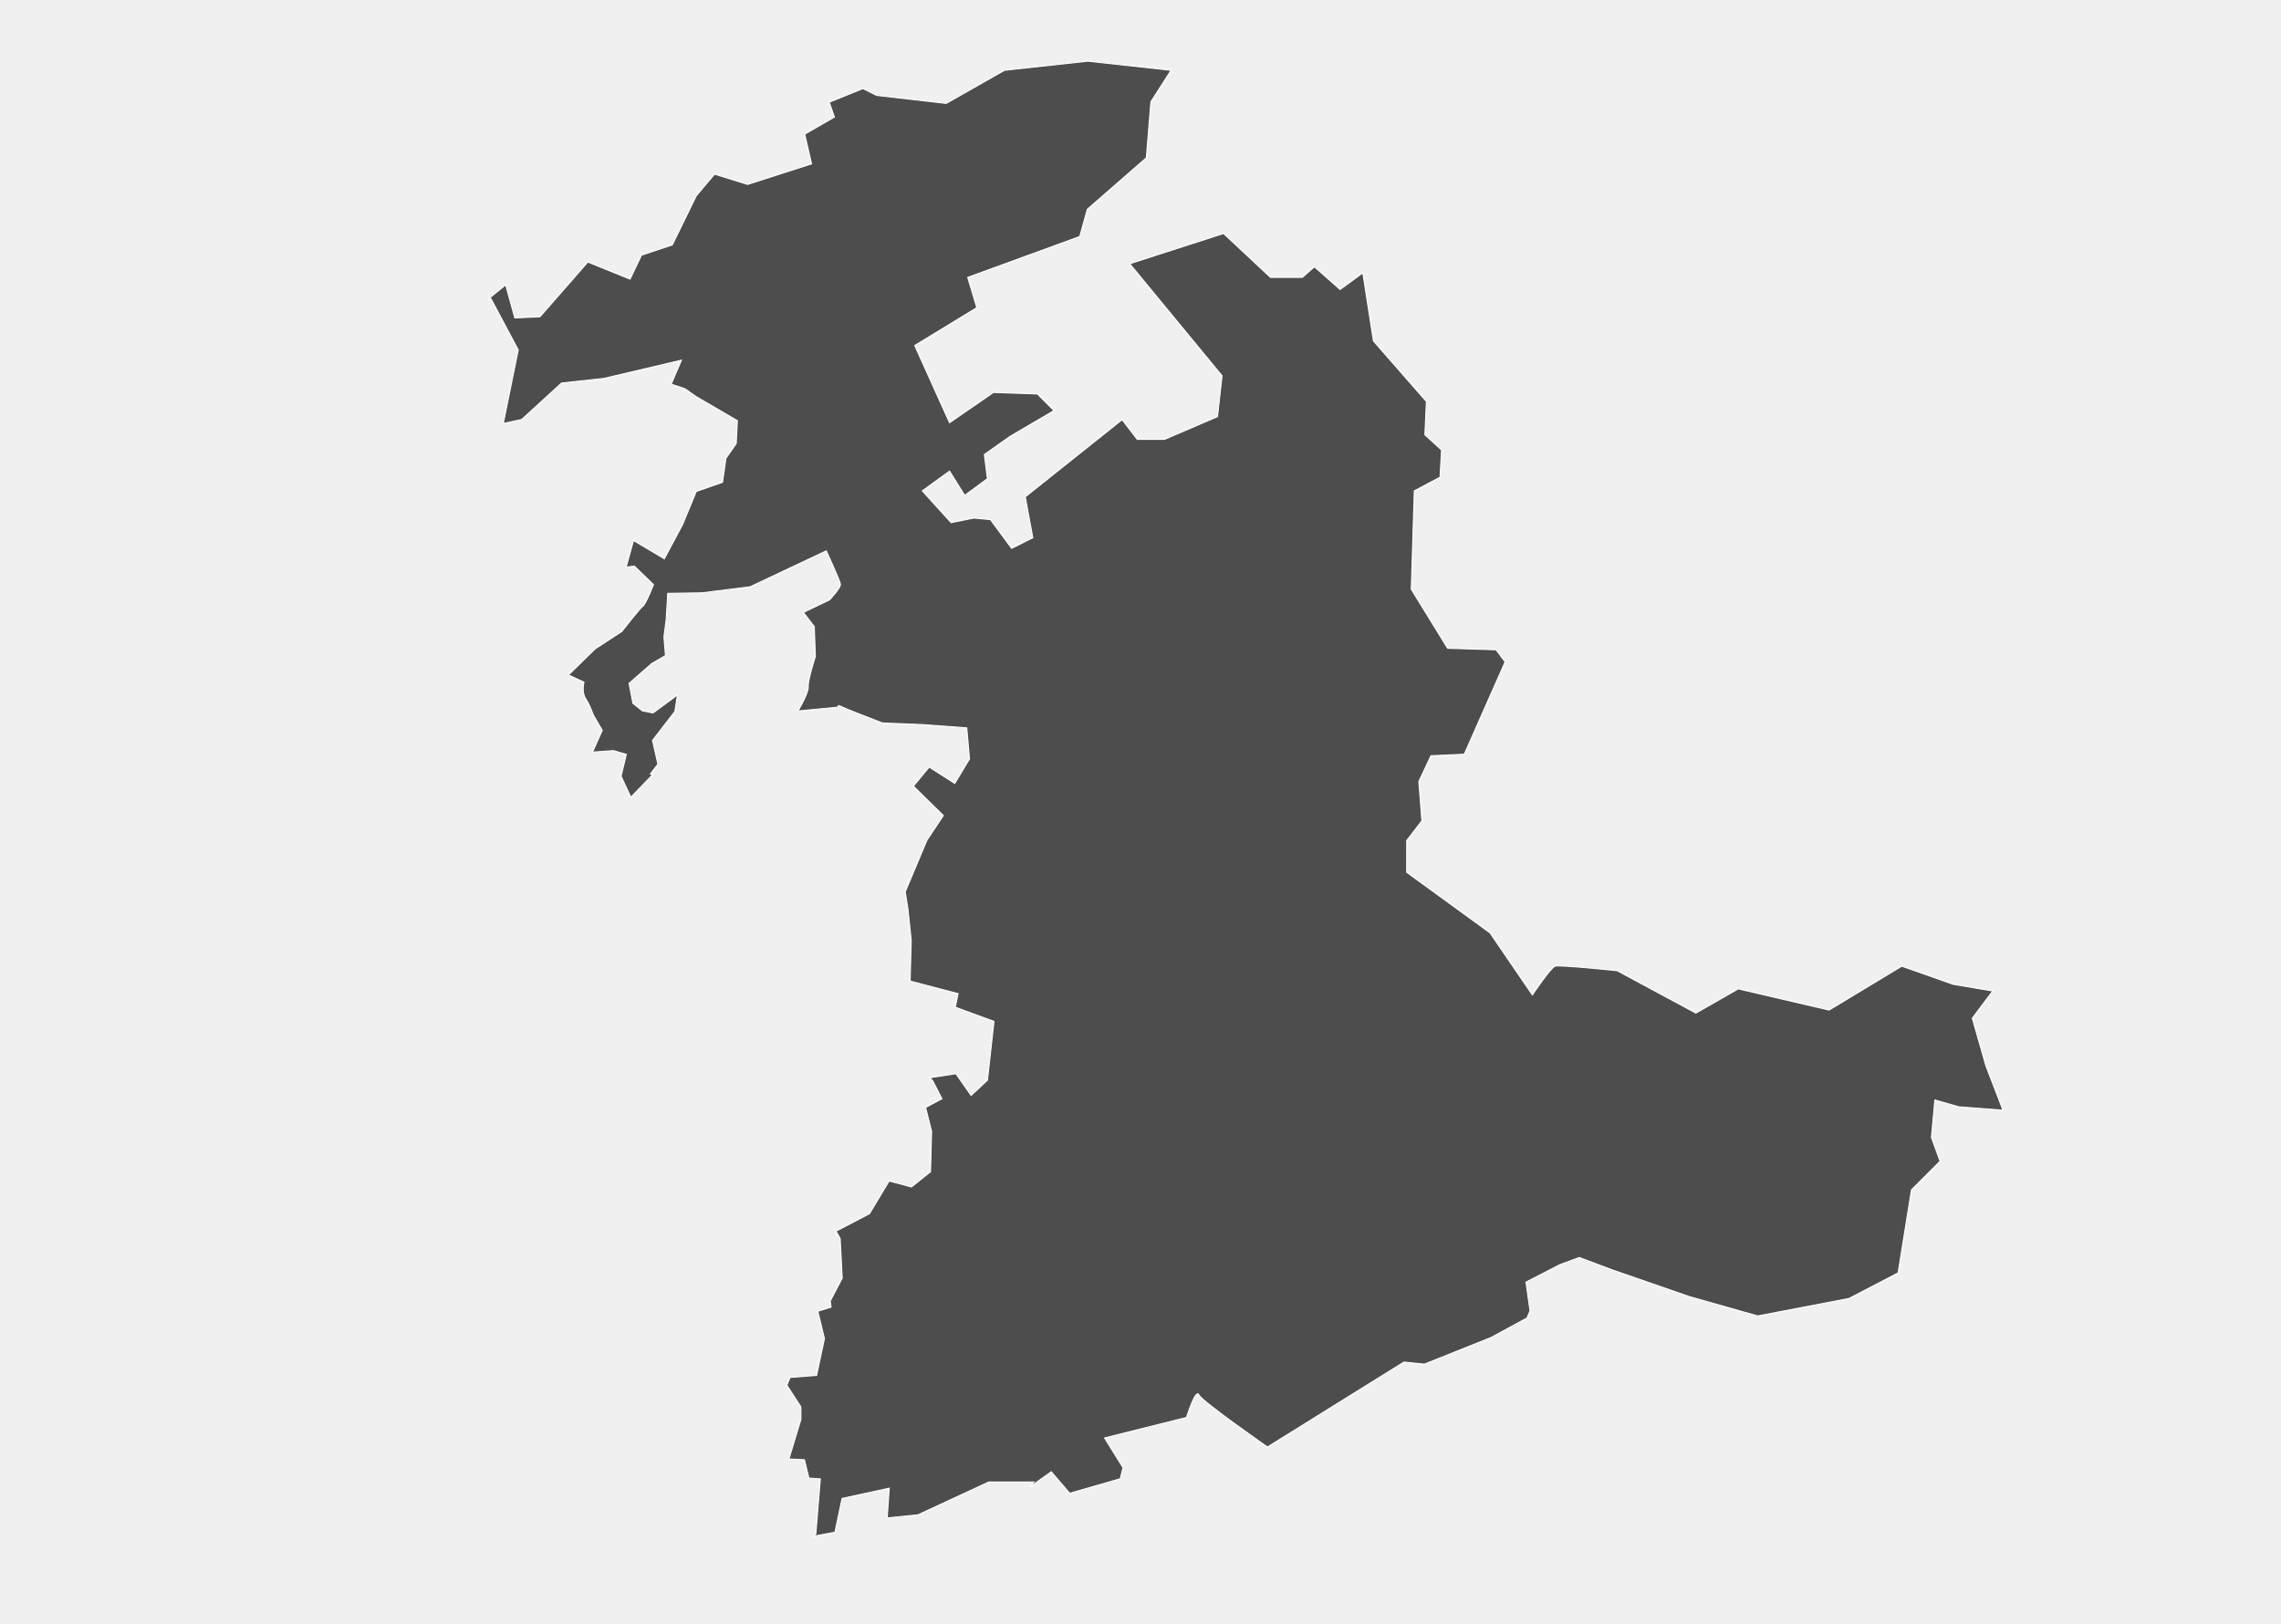
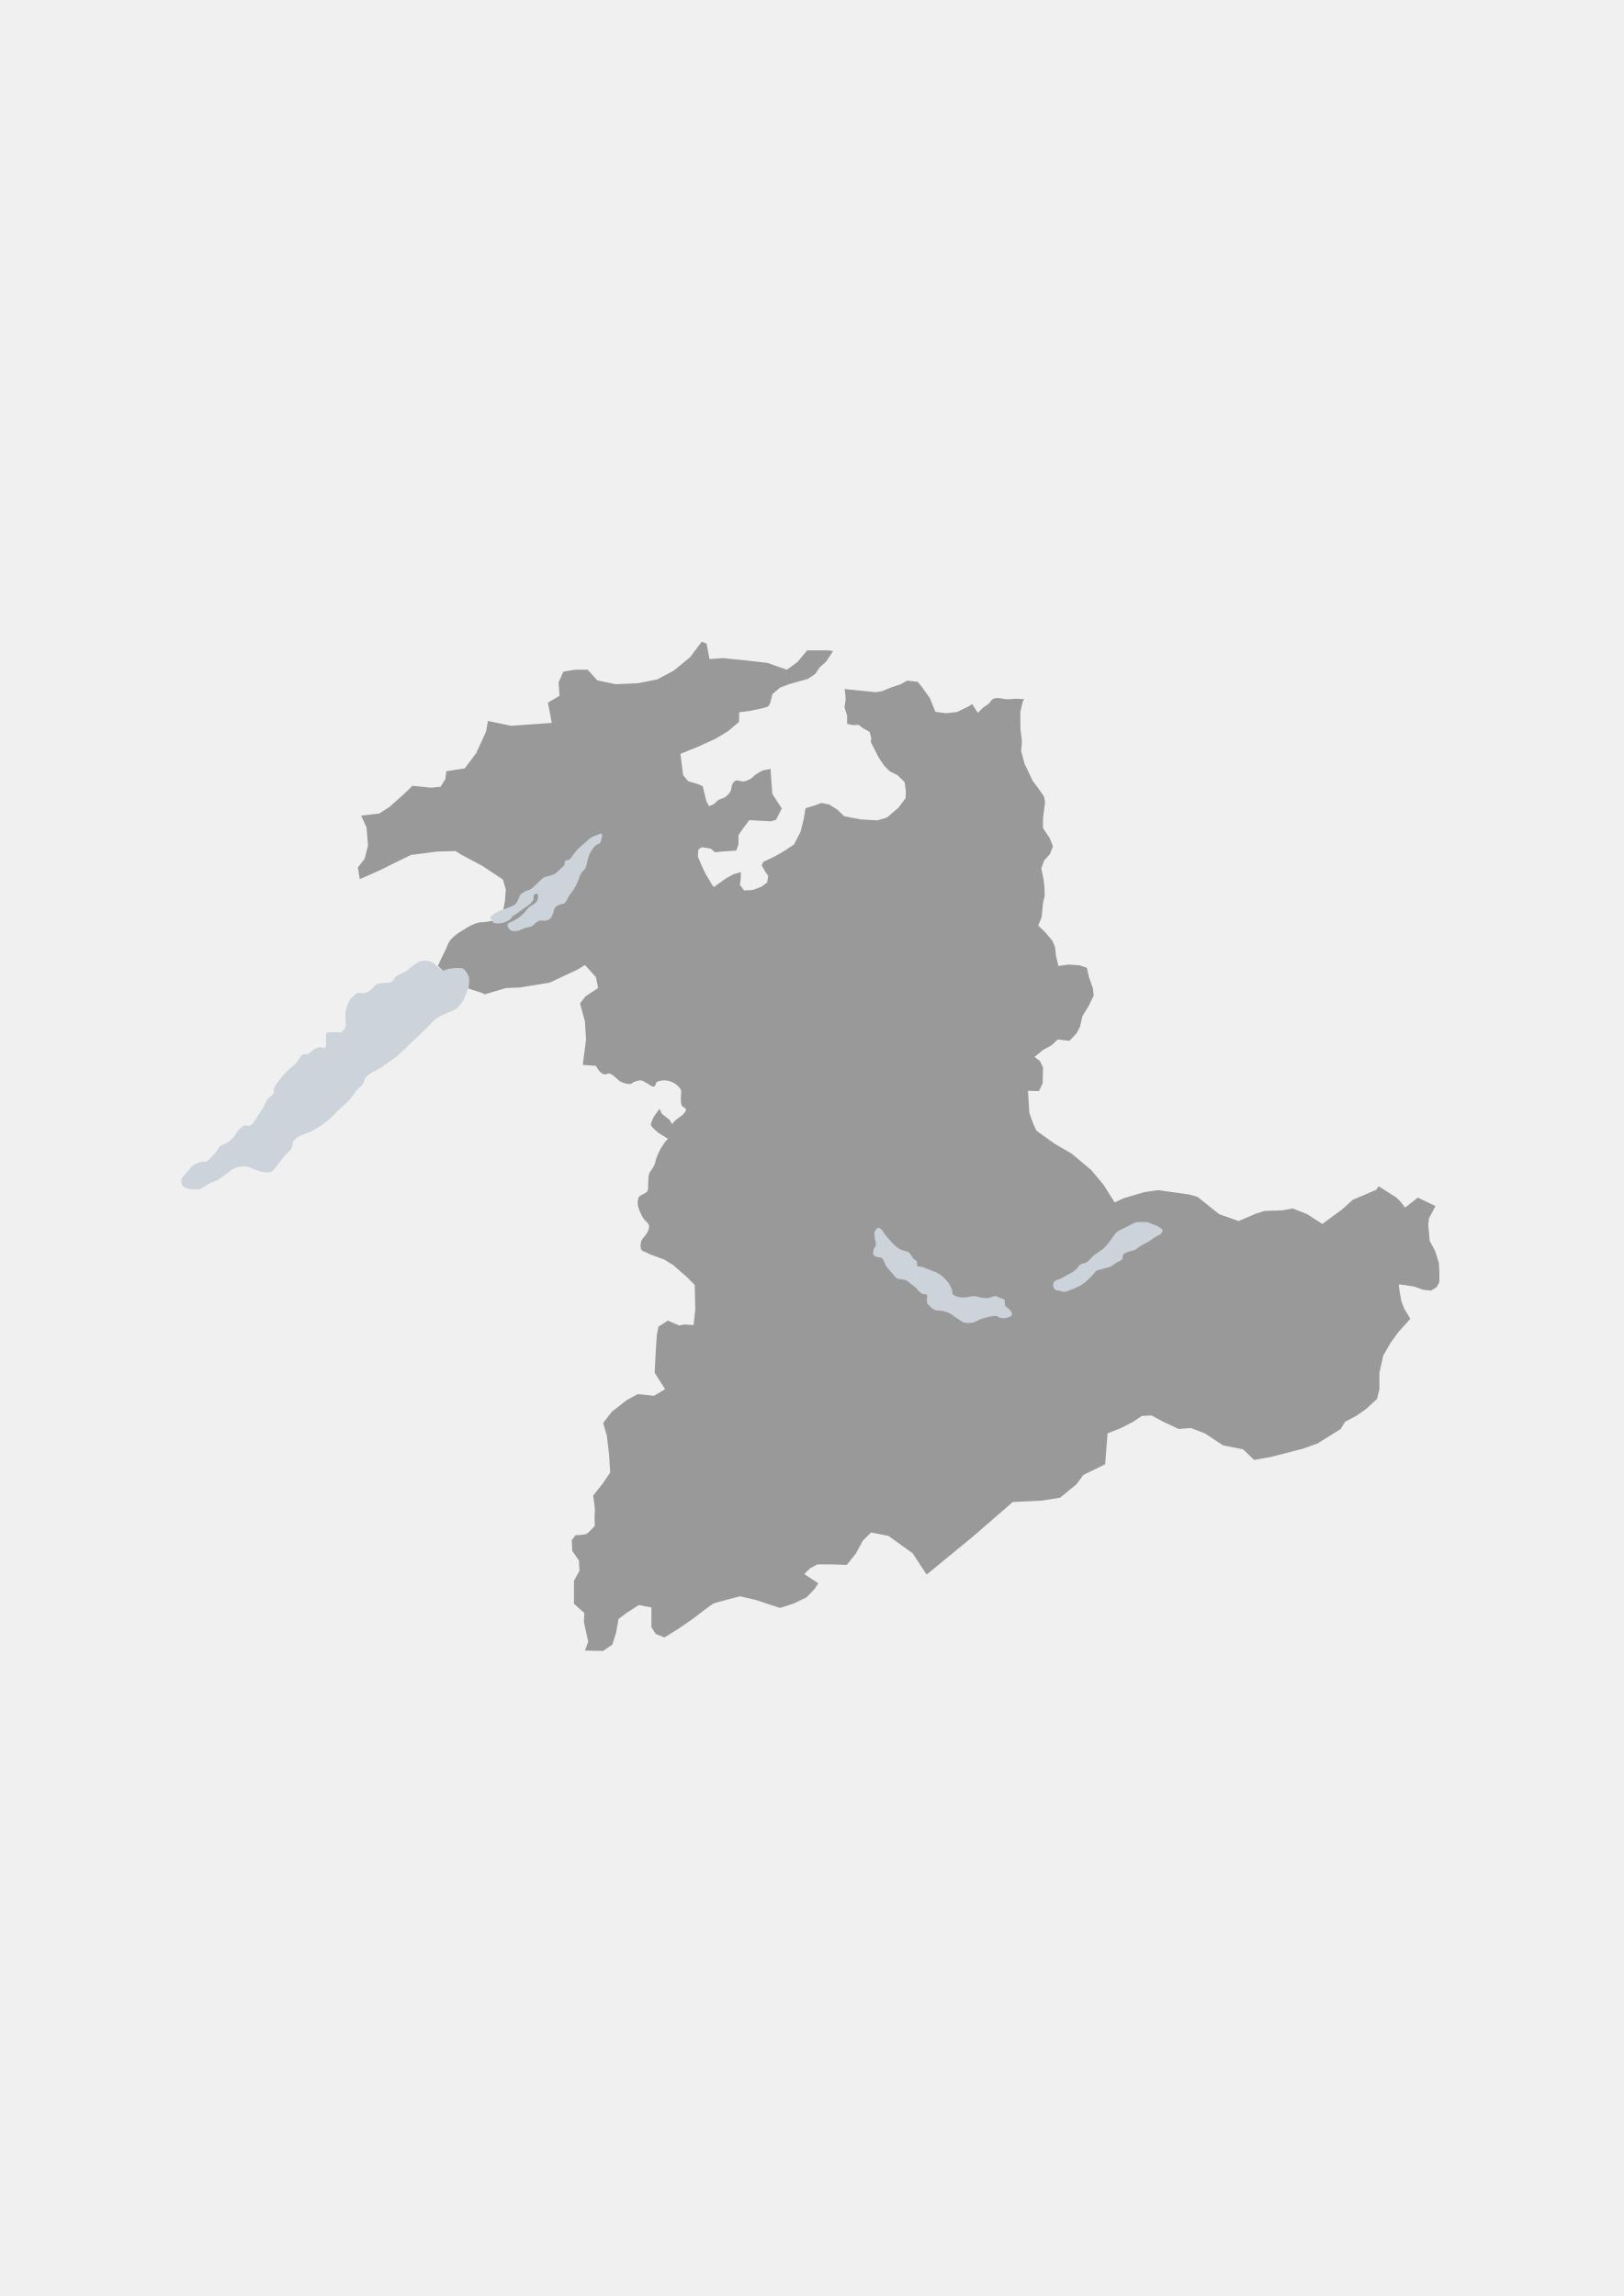
- <svg xmlns="http://www.w3.org/2000/svg" version="1.1" x="0px" y="0px" viewBox="-116.659 -14.488 545 388" enable-background="new -116.659 -14.488 545 388" xml:space="preserve">
-   <defs>
- </defs>
-   <path id="201" name="Canton de Berne" fill="#4D4D4D" stroke="#FFFFFF" stroke-width="0.25" d="M7.163,69.117L3.618,86.57l-0.129,0.158l4.492-0.977l9.545-8.726  l10.09-1.09l18.543-4.363l-2.455,5.726l3.273,1.091l2.727,1.909l9.817,5.726l-0.273,5.454l-2.454,3.546l-0.818,5.727l-6.272,2.181  l-3.272,7.908l-4.364,8.181l-7.362-4.363l-1.771,6.366l1.963-0.25l4.584,4.428c0,0-1.834,4.66-2.521,5.126  c-0.688,0.466-5.042,6.058-5.042,6.058L25.5,140.58l-6.34,6.215l3.7,1.711c0,0-0.616,2.4,0.426,3.962  c1.041,1.561,1.787,3.845,1.787,3.845l2.167,3.702l-2.336,5.211l5.032-0.359l3.055,0.899l-1.258,5.211l2.336,5.032l5.173-5.352  l-0.5-0.218l1.797-2.335l-1.289-5.683l5.335-6.896l0.625-3.957l-5.856,4.302l-2.537-0.517l-2.263-1.81l-0.905-4.75l5.429-4.751  l3.265-1.884l-0.362-4.46l0.521-4.033l0.391-6.376l8.197-0.13l11.451-1.431l18.217-8.589c0,0,3.253,7.028,3.383,7.938  c0.13,0.911-2.603,3.773-2.603,3.773l-6.246,2.994l2.603,3.382l0.26,7.157c0,0-1.821,5.595-1.692,7.157  c0.13,1.562-2.472,5.856-2.472,5.856l9.387-0.888l0.373-0.414l2.733,1.171l7.677,2.992l9.629,0.391l10.54,0.781l0.651,7.417  l-3.514,5.855l-6.115-3.904l-3.774,4.555l7.157,7.026l-3.904,5.855l-5.205,12.36l0.651,4.165l0.78,7.417l-0.26,9.759l11.451,2.993  l-0.651,3.252l9.239,3.384l-1.562,14.053l-3.904,3.645l-3.644-5.205l-6.24,0.984l0.702,0.716l2.212,4.294l-3.904,2.082l1.432,5.726  l-0.261,9.628l-4.554,3.644l-5.335-1.431l-4.684,7.808l-8.458,4.424l0.459-0.241l0.983,1.749l0.494,9.472l-2.863,5.468l0.197,1.466  l-3.16,0.975l1.579,6.544l-1.876,8.786l-6.32,0.488l-0.79,1.856l3.358,5.174v3.027l-2.859,9.424l3.7,0.184l1.074,4.379l2.732,0.198  l-1.075,13.14l-0.561,0.559l5.121-0.948l1.715-8.083l11.269-2.451l-0.49,7.104l7.349-0.734l16.903-7.84h10.778l-0.979,1.226  l5.144-3.675l4.41,5.144l12.077-3.479l0.661-2.644l-4.41-7.104l19.579-4.899c0,0,2.224-7.104,2.959-5.389  c0.639,1.492,16.38,12.453,16.38,12.453l32.612-20.292l4.9,0.49l15.923-6.37l8.574-4.653l0.734-1.716l-0.979-6.858l8.084-4.164  l4.654-1.716l7.839,2.94l18.371,6.369l16.413,4.654l21.803-4.164l11.759-6.124l3.185-19.843l6.84-6.841l-2.065-5.681l0.814-8.951  l5.696,1.627l10.579,0.814l-4.068-10.58l-3.256-11.393l4.883-6.51l-9.439-1.591l-12.3-4.341l-17.361,10.489l-21.701-5.063  l-10.128,5.787l-18.809-10.128c0,0-13.744-1.446-14.83-1.085c-1.084,0.362-5.425,6.872-5.425,6.872l-10.128-14.829l-19.894-14.467  v-7.597l3.616-4.703l-0.724-9.403l2.895-6.15l7.957-0.361l9.766-22.064l-2.17-2.893l-11.575-0.362l-8.68-14.106l0.724-23.51  l6.148-3.255l0.361-6.511l-3.979-3.617l0.361-7.958L211.496,66.98l-2.533-16.276l-5.426,3.979l-6.147-5.425l-2.896,2.532h-7.595  L175.685,41.3l-22.425,7.234L175.324,75.3l-1.085,9.766l-12.659,5.426h-6.511l-3.617-4.702l-23.149,18.447l1.809,9.766l-5.063,2.532  l-5.064-6.873l-3.979-0.361l-5.425,1.085l-6.873-7.595l6.511-4.703l3.617,5.789l5.426-3.979l-0.724-5.787l6.149-4.341l10.489-6.149  l-3.979-3.978l-10.489-0.363l-10.489,7.235l-8.319-18.447l14.83-9.043l-2.17-7.234l26.766-9.766l1.808-6.511l14.106-12.298  l1.085-13.382l4.82-7.525l-19.907-2.181l-19.906,2.181l-13.908,7.908L92.789,8.306L89.517,6.67l-8.051,3.271l1.233,3.546  l-7.089,4.09l1.636,7.09l-15.271,4.908l-7.908-2.454l-4.363,5.181l-5.727,11.726l-7.363,2.455l-2.728,5.727l-10.089-4.09  L12.344,61.209l-5.999,0.272l-2.182-7.908l-3.944,3.204l-0.055,0.384l0.454-0.316L7.163,69.117z" />
+ <svg xmlns="http://www.w3.org/2000/svg" version="1.1" id="Calque_1" x="0px" y="0px" width="595.279px" height="841.891px" viewBox="0 0 595.279 841.891" enable-background="new 0 0 595.279 841.891" xml:space="preserve">
+   <path id="BE" fill="#999999" d="M221.117,521.78l3.195-4.141l5.432-4.225l4.025-2.213l6.035,0.604l4.025-2.416l-3.824-6.035  l0.402-7.848l0.402-6.036l0.605-3.018l3.42-2.213l4.225,1.811l1.811-0.402l3.421,0.201l0.604-5.634l-0.201-9.054l-3.019-3.02  l-4.828-4.225l-3.219-2.012l-5.661-2.098c-0.676-0.705-2.355-0.75-2.849-1.588c-0.479-0.815-0.283-2.249,0-3.15  c0.347-1.1,1.726-2.1,2.206-3.15c0.323-0.708,0.791-1.757,0.63-2.52c-0.222-1.054-1.669-1.9-2.205-2.834  c-0.759-1.325-1.684-3.213-1.89-4.726c-0.116-0.848-0.121-2.1,0.314-2.835c0.589-0.992,2.562-1.212,3.15-2.204  c0.437-0.737,0.229-1.984,0.314-2.836c0.105-1.038-0.009-2.472,0.315-3.465c0.342-1.048,1.445-2.142,1.89-3.148  c0.399-0.902,0.582-2.234,0.945-3.15c0.468-1.178,1.214-2.707,1.891-3.78c0.574-0.912,1.391-2.129,2.204-2.835l-0.853-0.55  l-2.615-1.609c0,0-3.019-2.415-2.818-3.22s1.006-2.615,1.006-2.615l2.214-3.019l0.805,1.811l2.816,2.214l1.02,1.634  c0.721-1.655,3.328-2.65,4.411-4.095c0.252-0.338,0.697-0.843,0.629-1.26c-0.107-0.66-1.285-0.973-1.575-1.575  c-0.37-0.771-0.267-1.98-0.314-2.835c-0.047-0.849,0.326-2.049,0-2.835c-0.409-0.987-1.602-1.971-2.52-2.52  c-0.847-0.506-2.165-0.899-3.15-0.945c-0.962-0.046-2.362,0.075-3.15,0.629c-0.45,0.318-0.419,1.41-0.945,1.575  c-0.887,0.281-1.993-0.862-2.834-1.26c-0.573-0.271-1.261-0.868-1.891-0.945c-0.864-0.107-2.033,0.288-2.834,0.629  c-0.313,0.134-0.611,0.562-0.945,0.63c-1.035,0.214-2.492-0.218-3.464-0.63c-1.499-0.633-2.827-2.783-4.411-3.149  c-0.56-0.129-1.325,0.422-1.89,0.315c-0.541-0.103-1.17-0.571-1.575-0.945c-0.597-0.552-1.575-2.205-1.54-2.193l-4.812-0.348  l1.207-9.256l-0.402-6.64l-1.811-6.64l2.012-2.616l4.627-3.019l-0.805-4.023l-4.023-4.427l-2.616,1.609l-10.261,4.829l-11.066,1.811  l-5.031,0.201l-7.802,2.306l-0.849-0.495l-4.427-1.409l-5.948-3.018l-5.922-5.526c0,0.026,0.996-2.171,1.444-3.104  c0.42-0.873,1.025-2.015,1.445-2.888c0.448-0.932,0.853-2.281,1.444-3.129c0.526-0.754,1.456-1.584,2.167-2.167  c0.806-0.66,2.005-1.374,2.889-1.925c0.852-0.532,1.979-1.26,2.889-1.685c0.765-0.359,1.823-0.779,2.648-0.963  c0.778-0.174,1.857-0.133,2.647-0.241c0.8-0.109,2.625-0.491,2.625-0.491l3.306-1.563l1.063-5.497l0.355-4.256l-1.064-3.725  l-7.447-4.965l-7.98-4.256l-1.951-1.241l-6.738,0.177l-9.576,1.241l-5.852,2.837l-4.965,2.483l-3.902,1.773l-4.078,1.773  l-0.709-4.256l2.482-3.192l1.242-4.788l-0.531-6.739l-1.995-4.3l6.605-0.753l3.724-2.394l5.409-4.788l3.104-3.015l6.738,0.709  l3.547-0.355l1.773-2.837l0.354-2.837l6.739-1.063l4.256-5.675l3.546-7.802l0.71-3.901l8.511,1.773l14.896-1.064l-1.419-7.448  l4.256-2.482l-0.354-4.966l1.773-3.901l4.256-0.709h4.61l3.547,3.901l6.738,1.419l8.157-0.355l7.094-1.418l6.029-3.192l6.029-4.966  l4.256-5.674l1.773,0.709l1.065,5.675l4.965-0.354l10.285,1.063l6.029,0.709l7.094,2.483l3.901-2.837l3.546-4.256h7.448l2.044,0.231  l-2.576,3.936l-2.306,2.039l-1.684,2.483l-2.66,1.773l-6.916,1.951l-3.281,1.241l-2.837,2.395l-0.798,3.28l-0.709,1.241  l-1.596,0.532l-4.877,1.064l-4.167,0.532l-0.089,3.547l-3.989,3.369l-4.522,2.749l-6.828,3.104l-6.118,2.482l0.976,7.803  l1.862,2.216l3.812,1.153l1.507,0.71l1.33,5.408l1.032,1.958c0.49-0.407,1.391-0.562,1.905-0.933  c0.433-0.312,0.819-0.957,1.259-1.259c0.768-0.527,2.088-0.704,2.835-1.26c0.699-0.521,1.489-1.431,1.89-2.205  c0.358-0.692,0.247-1.842,0.63-2.52c0.264-0.465,0.756-1.083,1.261-1.26c0.807-0.284,1.985,0.42,2.834,0.315  c0.801-0.1,1.822-0.539,2.52-0.945c0.638-0.371,1.282-1.158,1.89-1.575c0.803-0.55,1.927-1.224,2.835-1.575  c0.769-0.298,2.022-0.128,2.62-0.673l0.339,4.751l0.355,4.61l3.458,5.32l-2.128,4.167l-1.862,0.532l-3.28-0.178l-4.61-0.266  l-2.305,3.014l-1.685,2.483v3.281l-0.798,2.394l-5.23,0.354l-2.572,0.266l-1.596-1.33l-3.28-0.532l-1.241,0.887l-0.177,2.571  l1.152,2.749l1.507,3.28l2.571,4.345l0.621,0.798l0.976-0.709l3.458-2.483l2.749-1.507l2.749-0.798l-0.089,2.661l-0.266,2.039  l1.507,2.039l3.191-0.178l3.281-1.241l1.951-1.507l0.443-2.394l-1.241-1.773l-1.153-2.127l0.531-1.242l4.256-2.04l3.546-2.039  l3.458-2.306l2.395-4.521l1.241-4.965l0.621-3.813l3.458-1.063l2.394-0.886l2.926,0.621l2.926,1.862l2.483,2.394l6.117,1.153  l6.118,0.355l3.458-1.064l4.167-3.547l2.659-3.546l0.089-2.572l-0.443-3.28l-2.659-2.571l-2.837-1.419l-2.129-2.216l-1.861-2.749  l-2.926-5.763l0.177-1.419l-0.62-2.305l-2.395-1.33l-1.596-1.242l-2.128,0.089l-2.128-0.443v-3.103l-0.975-3.015l0.443-2.66  l-0.089-1.862l-0.268-2.128l2.749,0.266l8.602,0.886l2.305-0.354l3.458-1.418l3.458-1.152l2.306-1.331l3.901,0.443l1.24,1.507  l3.192,4.433l2.039,5.054l3.901,0.532l3.989-0.443l4.08-1.95l1.507-0.976l2.084,3.205c0.667-0.565,1.455-1.495,2.157-2.061  c0.543-0.436,1.389-0.856,1.905-1.323c0.457-0.413,0.825-1.215,1.336-1.559c0.352-0.236,0.917-0.4,1.336-0.446  c1.27-0.138,2.956,0.424,4.233,0.446c0.937,0.015,2.181-0.19,3.117-0.223c0.868-0.031,2.093,0.333,2.887,0l-0.519,1.192  l-0.879,3.762l0.062,6.207l0.503,3.95v1.254l-0.252,2.759l1.254,4.765l3.01,6.27l2.257,3.009l1.881,2.759l0.377,2.006l-0.753,5.768  v3.762l2.508,3.762l1.128,2.884l-1.128,2.884l-2.132,2.382l-1.003,2.884l0.878,4.264l0.25,2.382l0.126,3.26l-0.627,2.759  l-0.501,5.141l-1.254,3.135l2.508,2.383l2.633,3.134l1.003,2.258l0.377,3.385l0.877,3.636l3.637-0.501l4.013,0.25l2.759,0.877  l0.751,3.386l1.505,4.263l0.251,2.633l-1.756,3.636l-2.382,3.887l-0.878,3.887l-1.254,2.383l-2.634,2.758l-4.263-0.501l-2.257,2.131  l-3.009,1.63l-3.261,2.633l2.007,1.505l1.128,2.383l-0.126,5.768l-1.379,2.884l-4.013-0.125l0.501,8.15l1.506,4.138l1.128,2.382  l6.646,4.765l6.271,3.636l7.146,6.02l4.514,5.392l4.076,6.454l3.326-1.551l7.535-2.217l5.146-0.746l2.304,0.346l8.866,1.242  l3.191,0.887l7.979,6.384l7.094,2.482l6.206-2.659l3.369-1.064l6.384-0.178l3.901-0.709l5.319,2.128l5.498,3.547l7.271-5.32  l3.901-3.547l4.122-1.729l4.521-1.949l0.802-1.29l6.514,4.126l1.557,1.559l1.68,2.165l4.655-3.679l6.475,3.095l-2.396,4.53  l-0.266,2.216l0.532,6.03l2.039,3.812l1.33,4.345l0.177,3.457v3.459l-0.975,1.861l-2.129,1.33l-2.925-0.354l-2.926-1.063  l-3.547-0.622l-2.395-0.265l0.266,2.217l0.709,3.989l1.065,2.749l2.222,3.646l-4.438,4.955l-2.838,3.901l-2.659,4.609l-1.419,6.385  v6.029l-0.887,3.546l-4.079,3.724l-3.546,2.483l-4.079,2.128l-1.597,2.659l-8.511,5.32l-5.497,1.95l-11.703,3.015l-6.03,1.064  l-4.078-3.901l-7.271-1.419l-6.739-4.433l-5.142-1.951l-4.434,0.354l-5.675-2.659l-4.256-2.306l-3.547,0.178l-3.191,2.128  l-4.434,2.305l-4.965,1.951l-0.886,11.349l-7.98,3.901l-2.482,3.369l-6.029,4.965l-6.561,1.064l-10.817,0.531l-14.719,12.769  l-16.847,13.831l-5.142-7.803l-8.866-6.383l-6.385-1.242l-3.015,3.015l-2.481,4.61l-3.37,4.256l-5.675-0.177h-5.142l-2.66,1.419  l-2.129,2.127l5.143,3.37l-1.241,1.951l-3.015,3.191l-4.789,2.305l-4.965,1.597l-9.221-3.015l-5.497-1.241  c0,0-9.044,2.305-9.753,2.659c-0.709,0.354-7.625,5.675-7.625,5.675l-5.143,3.547l-5.142,3.191l-3.192-1.241l-1.596-2.481v-7.271  l-4.611-0.888l-4.433,2.837l-3.014,2.306l-0.887,4.966l-1.418,4.433l-3.37,2.306l-6.669-0.143l1.234-3.286l-1.609-7.243l0.201-3.22  l-3.824-3.421v-8.45l2.013-3.621l-0.201-3.824l-2.415-3.42l-0.201-4.023l1.409-1.811c0,0,3.42,0,4.225-0.605  c0.805-0.604,2.816-2.816,2.816-2.816s-0.201-3.822,0-5.029s-0.604-6.037-0.604-6.037l3.623-4.627l2.615-3.823l-0.402-6.438  l-0.805-7.042L221.117,521.78z M332.149,298.95l1.507-1.286l1.817-1.064l1.463,0.222l1.729,1.729l-0.089,1.241l-1.02,2.128  c0,0-1.462,1.507-1.641,1.552c-0.177,0.044-2.481,1.02-2.481,1.02l-1.552-0.133l-0.798-1.108v-2.394L332.149,298.95z" />
+   <path id="lake_neuchatel" fill="#CCD3DB" d="M67.775,435.434c1.487,0.709,3.849,0.913,5.461,0.574  c0.682-0.144,1.41-0.805,2.013-1.15c0.604-0.345,1.383-0.854,2.012-1.149c0.667-0.313,1.649-0.516,2.3-0.862  c0.655-0.35,1.408-1.005,2.012-1.437c0.604-0.431,1.408-1.007,2.012-1.438c0.604-0.431,1.336-1.131,2.012-1.436  c1.049-0.474,2.587-0.813,3.737-0.862c0.609-0.027,1.425,0.122,2.012,0.286c0.632,0.178,1.395,0.639,2.012,0.863  c0.847,0.307,1.984,0.731,2.875,0.862c0.939,0.138,2.287,0.362,3.162,0c0.676-0.28,1.242-1.175,1.725-1.726  c0.933-1.062,1.966-2.651,2.875-3.736c0.822-0.982,2.243-2.045,2.875-3.161c0.442-0.784,0.347-2.137,0.861-2.875  c0.494-0.707,1.548-1.302,2.3-1.725c1.215-0.683,3.079-1.077,4.312-1.725c1.926-1.013,4.353-2.645,6.037-4.023  c1.131-0.928,2.396-2.433,3.449-3.45c1.273-1.229,3.122-2.715,4.312-4.024c0.951-1.047,1.94-2.674,2.874-3.737  c0.563-0.641,1.528-1.308,2.012-2.012c0.481-0.7,0.594-1.945,1.149-2.587c1.269-1.466,3.854-2.369,5.462-3.45  c1.847-1.241,4.315-2.9,6.036-4.312c1.463-1.199,3.225-3.012,4.6-4.312c1.817-1.717,4.246-4.002,6.037-5.749  c1.047-1.022,2.274-2.575,3.449-3.449c1.021-0.761,2.597-1.443,3.737-2.012c1.104-0.552,2.744-0.989,3.736-1.725  c0.834-0.618,1.734-1.716,2.3-2.586c0.568-0.874,1.056-2.192,1.437-3.162c0.299-0.761,0.731-1.779,0.862-2.586  c0.166-1.021,0.312-2.463,0-3.45c-0.316-1.004-1.115-2.323-2.012-2.874c-0.52-0.319-1.403-0.272-2.012-0.288  c-0.953-0.024-2.223,0.128-3.162,0.288c-0.702,0.119-1.596,0.679-2.3,0.575c-0.497-0.074-1.031-0.566-1.438-0.862  c-0.74-0.54-1.504-1.556-2.299-2.012c-0.473-0.271-1.186-0.488-1.724-0.575c-0.766-0.125-1.84-0.208-2.588,0  c-0.969,0.268-2.044,1.156-2.874,1.724c-0.811,0.556-1.763,1.475-2.586,2.012c-1.067,0.695-2.772,1.182-3.737,2.012  c-0.327,0.282-0.579,0.824-0.862,1.15c-0.239,0.277-0.533,0.704-0.861,0.862c-0.705,0.338-1.816,0.168-2.588,0.288  c-0.869,0.135-2.099,0.16-2.874,0.575c-0.753,0.403-1.32,1.513-2.012,2.012c-0.625,0.451-1.548,0.973-2.3,1.149  c-0.754,0.178-1.851-0.245-2.586,0c-0.409,0.137-0.825,0.58-1.15,0.862c-0.46,0.4-1.08,0.943-1.437,1.438  c-0.45,0.625-0.881,1.576-1.149,2.3c-0.247,0.667-0.488,1.594-0.575,2.299c-0.137,1.113,0,2.616,0,3.737c0,0.518,0.179,1.24,0,1.725  c-0.275,0.746-1.002,1.68-1.725,2.012c-0.313,0.144-0.805,0-1.149,0c-0.518,0-1.208-0.032-1.725,0  c-0.694,0.043-1.808-0.204-2.3,0.288c-0.491,0.491-0.244,1.605-0.287,2.299c-0.043,0.688,0.2,1.639,0,2.3  c-0.09,0.297-0.288,0.743-0.575,0.862c-0.407,0.168-0.998-0.287-1.437-0.287c-0.44,0-1.031,0.119-1.437,0.287  c-0.575,0.238-1.207,0.805-1.725,1.15c-0.517,0.345-1.129,0.97-1.725,1.15c-0.413,0.125-1.047-0.185-1.436,0  c-1.108,0.524-1.748,2.27-2.588,3.162c-1.046,1.11-2.714,2.317-3.737,3.45c-1.444,1.6-3.486,3.757-4.312,5.749  c-0.233,0.563-0.015,1.467-0.287,2.012c-0.437,0.873-1.729,1.508-2.3,2.3c-0.563,0.782-0.954,2.041-1.437,2.875  c-0.468,0.806-1.177,1.831-1.725,2.586c-0.9,1.243-1.781,3.353-3.161,4.024c-0.544,0.264-1.438-0.184-2.012,0  c-0.707,0.226-1.49,0.91-2.013,1.437c-0.74,0.748-1.308,2.091-2.012,2.875c-0.613,0.683-1.539,1.501-2.3,2.012  c-0.8,0.538-2.167,0.783-2.875,1.438c-0.369,0.342-0.568,1.029-0.861,1.438c-0.466,0.645-1.166,1.447-1.725,2.012  c-0.645,0.651-1.442,1.689-2.3,2.012c-0.403,0.151-1.016-0.092-1.437,0c-1.206,0.265-2.765,0.964-3.737,1.726  c-0.435,0.34-0.802,1.007-1.149,1.436c-0.771,0.954-2.175,2.009-2.586,3.162c-0.204,0.568-0.231,1.455,0,2.014  C66.812,434.734,67.335,435.223,67.775,435.434z" />
+   <path id="lake_biel" fill="#CCD3DB" d="M186.055,338.998c0.069-0.33,0.581-0.535,0.862-0.719c0.323-0.211,0.808-0.397,1.15-0.575  c0.564-0.292,1.344-0.644,1.868-1.006c0.704-0.485,1.551-1.263,2.155-1.868c0.606-0.605,1.226-1.589,1.869-2.156  c0.583-0.514,1.574-0.921,2.156-1.438c0.297-0.263,0.724-0.633,0.861-1.006c0.254-0.688,0.578-1.992,0-2.443  c-0.28-0.219-0.91,0.025-1.149,0.287c-0.382,0.419-0.068,1.346-0.288,1.869c-0.167,0.397-0.557,0.845-0.861,1.15  c-0.915,0.914-2.416,1.811-3.45,2.587c-0.517,0.388-1.212,0.899-1.724,1.293c-0.609,0.467-1.725,0.862-2.012,1.581  c-0.288,0.718-1.816,1.404-2.731,1.724c-0.737,0.258-1.808,0.33-2.588,0.288c-0.396-0.021-0.979-0.043-1.292-0.288  c-0.228-0.178-0.273-0.62-0.431-0.862c-0.185-0.282-0.693-0.526-0.719-0.862c-0.019-0.251,0.263-0.533,0.431-0.719  c0.289-0.32,0.787-0.63,1.15-0.862c0.536-0.343,1.287-0.746,1.869-1.006c0.92-0.413,2.234-0.75,3.161-1.15  c0.797-0.343,1.943-0.712,2.587-1.293c0.417-0.376,0.736-1.087,1.006-1.581c0.296-0.542,0.465-1.396,0.861-1.869  c0.439-0.521,1.266-0.975,1.869-1.293c0.531-0.281,1.355-0.408,1.869-0.719c0.835-0.507,1.71-1.51,2.443-2.156  c0.733-0.647,1.588-1.684,2.443-2.156c0.669-0.37,1.724-0.464,2.443-0.719c0.529-0.188,1.253-0.417,1.725-0.719  c0.591-0.378,1.218-1.095,1.724-1.581c0.484-0.463,1.265-0.989,1.582-1.581c0.207-0.388,0.001-1.104,0.287-1.437  c0.329-0.383,1.172-0.281,1.582-0.575c0.672-0.482,1.2-1.514,1.724-2.156c0.426-0.521,0.967-1.243,1.438-1.725  c0.64-0.656,1.609-1.408,2.299-2.012c0.69-0.604,1.526-1.521,2.3-2.012c0.636-0.404,1.586-0.763,2.3-1.006  c0.505-0.172,1.315-0.773,1.724-0.431c0.498,0.416-0.007,1.522-0.144,2.156c-0.078,0.36-0.19,0.872-0.431,1.15  c-0.354,0.408-1.176,0.504-1.581,0.862c-0.833,0.738-1.652,2.026-2.156,3.018c-0.372,0.729-0.628,1.803-0.863,2.587  c-0.241,0.812-0.327,1.979-0.718,2.731c-0.339,0.651-1.201,1.24-1.581,1.868c-0.651,1.075-1.032,2.75-1.582,3.881  c-0.303,0.625-0.776,1.425-1.149,2.012c-0.482,0.757-1.226,1.697-1.725,2.443c-0.538,0.806-0.945,2.154-1.724,2.73  c-0.396,0.292-1.128,0.241-1.582,0.432c-0.551,0.231-1.337,0.548-1.724,1.006c-0.475,0.563-0.558,1.629-0.862,2.3  c-0.264,0.58-0.541,1.433-1.006,1.868c-0.38,0.356-1.071,0.608-1.581,0.719c-0.632,0.137-1.526-0.149-2.156,0  c-0.469,0.11-1.038,0.447-1.437,0.718c-0.479,0.327-0.926,1.018-1.438,1.293c-0.745,0.402-1.929,0.443-2.729,0.719  c-0.622,0.213-1.381,0.682-2.012,0.862c-0.545,0.156-1.302,0.327-1.868,0.288c-0.449-0.031-1.093-0.141-1.438-0.432  C186.545,340.575,185.917,339.658,186.055,338.998z" />
+   <path id="lake_thun" fill="#CCD3DB" d="M368.146,476.537c0.446,0.542,0.084,1.689,0.432,2.299c0.227,0.397,0.826,0.683,1.149,1.007  c0.324,0.323,0.794,0.742,1.006,1.149c0.165,0.314,0.426,0.822,0.288,1.149c-0.233,0.552-1.151,0.831-1.726,1.007  c-0.661,0.2-1.617,0.258-2.3,0.143c-0.552-0.093-1.169-0.637-1.724-0.719c-0.856-0.126-2.024,0.119-2.874,0.287  c-0.884,0.176-2.031,0.55-2.875,0.862c-0.797,0.296-1.761,0.956-2.587,1.15c-0.966,0.227-2.338,0.366-3.305,0.144  c-0.621-0.143-1.326-0.674-1.868-1.006c-0.582-0.356-1.302-0.915-1.869-1.293c-0.597-0.398-1.362-0.99-2.012-1.294  c-0.655-0.307-1.593-0.571-2.3-0.719c-0.765-0.16-1.838-0.065-2.588-0.288c-0.368-0.108-0.837-0.349-1.148-0.573  c-0.348-0.25-0.705-0.705-1.006-1.007c-0.26-0.258-0.71-0.529-0.863-0.863c-0.234-0.51-0.122-1.306-0.144-1.867  c-0.015-0.388,0.239-0.988,0-1.294c-0.327-0.42-1.247-0.194-1.725-0.431c-0.494-0.245-1.038-0.769-1.438-1.149  c-0.331-0.318-0.67-0.838-1.006-1.15c-0.474-0.439-1.207-0.906-1.724-1.293c-0.519-0.389-1.139-1.021-1.726-1.294  c-0.521-0.242-1.306-0.31-1.868-0.431c-0.43-0.094-1.049-0.08-1.438-0.287c-0.537-0.289-1.021-0.991-1.437-1.438  c-0.584-0.626-1.331-1.489-1.869-2.155c-0.27-0.335-0.647-0.775-0.862-1.15c-0.277-0.486-0.445-1.233-0.718-1.724  c-0.18-0.324-0.41-0.801-0.719-1.006c-0.479-0.32-1.337-0.211-1.869-0.432c-0.375-0.155-0.952-0.362-1.149-0.718  c-0.292-0.529-0.139-1.425,0-2.013c0.134-0.563,0.779-1.153,0.863-1.725c0.106-0.736-0.367-1.702-0.432-2.442  c-0.064-0.731-0.298-1.774,0-2.443c0.235-0.531,0.858-1.318,1.438-1.294c1.066,0.042,1.724,1.799,2.442,2.587  c0.968,1.062,2.099,2.627,3.163,3.593c0.708,0.643,1.73,1.438,2.586,1.868c0.769,0.387,2.025,0.372,2.731,0.862  c0.807,0.562,1.303,1.906,2.012,2.587c0.268,0.257,0.809,0.404,1.006,0.719c0.277,0.444-0.072,1.343,0.288,1.725  c0.394,0.419,1.319,0.259,1.868,0.432c0.886,0.277,2.012,0.805,2.874,1.149c0.861,0.345,2.088,0.654,2.875,1.149  c1.238,0.781,2.698,2.145,3.592,3.306c0.565,0.733,1.135,1.855,1.438,2.73c0.156,0.456-0.01,1.201,0.288,1.582  c0.524,0.667,1.756,0.973,2.586,1.149c0.717,0.15,1.712,0.054,2.443,0c0.869-0.064,2.003-0.463,2.874-0.432  c0.795,0.028,1.8,0.465,2.587,0.575c0.729,0.101,1.713,0.216,2.444,0.143c0.843-0.083,1.885-0.775,2.729-0.718  c0.56,0.038,1.206,0.507,1.726,0.718C367.139,476.137,367.852,476.177,368.146,476.537z" />
+   <path id="lake_brienz" fill="#CCD3DB" d="M386.111,470.932c-0.048,0.584,0.159,1.455,0.574,1.868  c0.32,0.317,1.002,0.322,1.438,0.432c0.641,0.159,1.497,0.466,2.156,0.432c0.722-0.039,1.622-0.47,2.3-0.72  c0.924-0.341,2.147-0.831,3.018-1.293c0.634-0.338,1.447-0.851,2.012-1.293c0.937-0.735,2.041-1.884,2.875-2.731  c0.492-0.501,0.983-1.354,1.58-1.724c0.269-0.166,0.705-0.202,1.007-0.288c0.604-0.173,1.409-0.403,2.013-0.575  c0.604-0.173,1.441-0.311,2.012-0.575c0.705-0.326,1.499-1.021,2.155-1.437c0.638-0.404,1.707-0.688,2.156-1.294  c0.317-0.429,0.104-1.304,0.431-1.725c0.391-0.502,1.279-0.765,1.869-1.006c0.707-0.29,1.757-0.381,2.442-0.719  c0.526-0.259,1.09-0.83,1.581-1.149c0.501-0.327,1.202-0.714,1.725-1.006c0.555-0.312,1.324-0.675,1.869-1.006  c0.847-0.517,1.875-1.365,2.729-1.869c0.416-0.244,1.097-0.378,1.438-0.719c0.341-0.34,0.796-0.961,0.719-1.437  c-0.068-0.422-0.666-0.749-1.006-1.007c-0.354-0.267-0.887-0.54-1.294-0.718c-0.374-0.165-0.91-0.288-1.294-0.432  c-0.524-0.196-1.178-0.59-1.724-0.718c-0.631-0.149-1.508-0.143-2.156-0.145c-0.691-0.001-1.63-0.026-2.3,0.145  c-0.691,0.176-1.513,0.694-2.155,1.005c-0.694,0.336-1.617,0.791-2.3,1.15c-0.784,0.414-1.915,0.856-2.586,1.438  c-0.698,0.602-1.312,1.707-1.869,2.442c-0.39,0.516-0.879,1.228-1.294,1.726c-0.487,0.586-1.151,1.364-1.724,1.867  c-0.952,0.838-2.47,1.64-3.45,2.443c-0.871,0.717-1.763,2.007-2.729,2.587c-0.585,0.352-1.582,0.352-2.156,0.719  c-0.796,0.511-1.415,1.711-2.155,2.301c-0.741,0.588-1.909,1.111-2.731,1.58c-0.687,0.392-1.591,0.94-2.3,1.294  c-0.673,0.336-1.753,0.487-2.3,1.005C386.406,470.048,386.143,470.547,386.111,470.932z" />
</svg>
